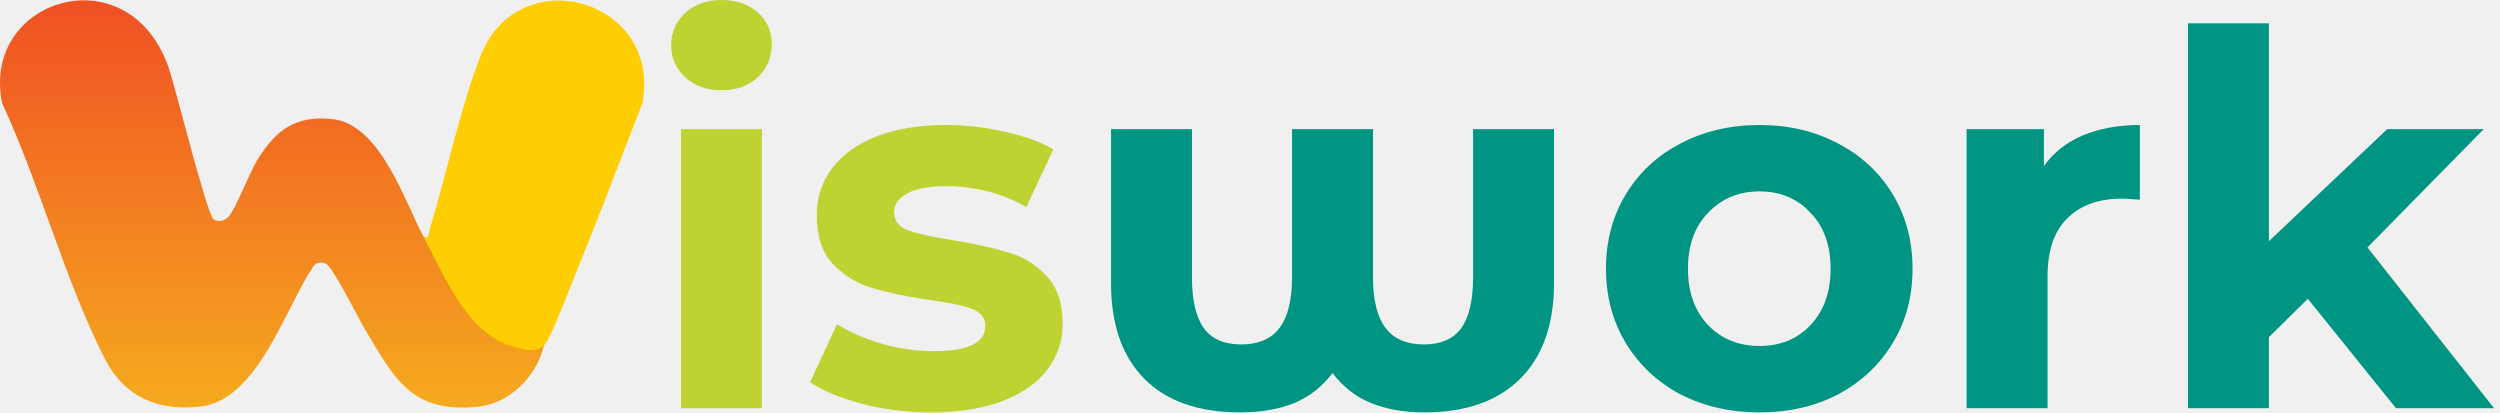
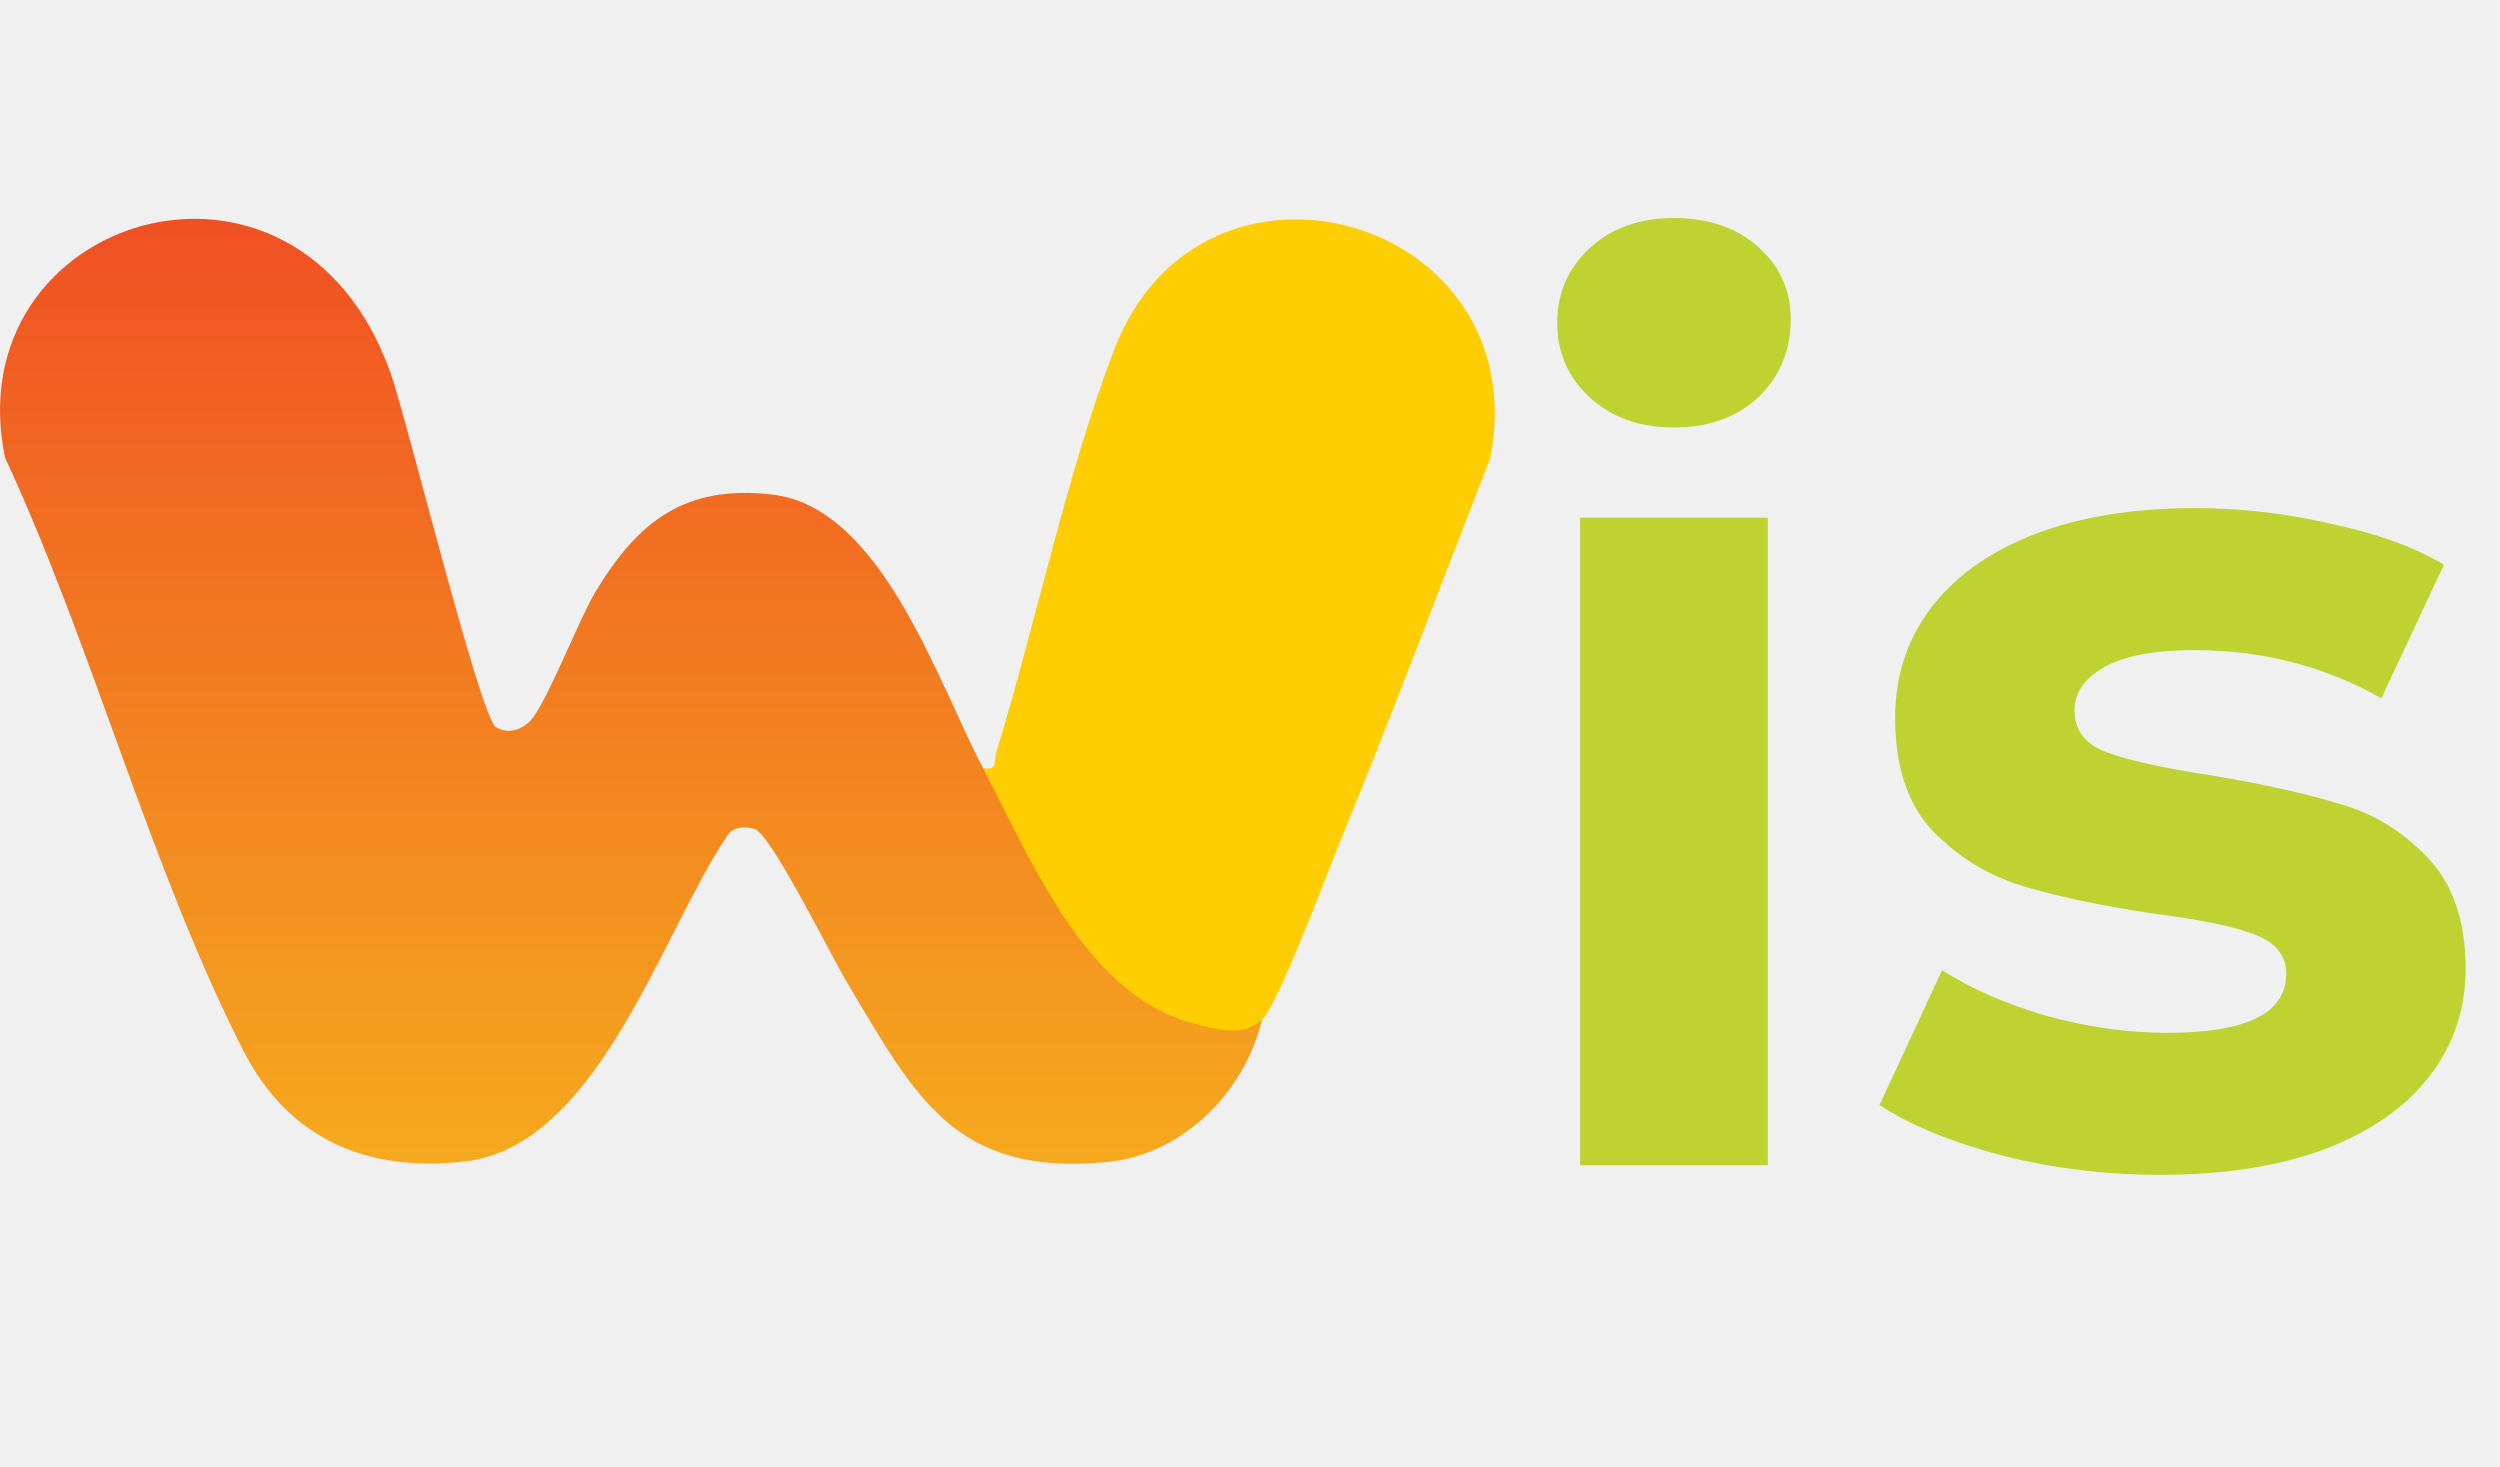
- <svg xmlns="http://www.w3.org/2000/svg" width="194" height="32" viewBox="0 0 194 32" fill="none">
-   <g clip-path="url(#clip0_523_2059)">
-     <path d="M32.876 18.397L33.368 18.549L34.713 21.176C36.087 23.82 38.515 27.34 41.865 26.621L42.207 26.811C41.636 29.232 39.545 31.342 37 31.576C31.903 32.046 30.619 29.384 28.339 25.586C27.85 24.771 25.785 20.605 25.249 20.437C24.901 20.329 24.491 20.353 24.295 20.701C22.125 23.932 20 31.029 15.566 31.548C12.295 31.933 9.655 30.818 8.142 27.851C5.035 21.758 3.081 14.282 0.17 8.016C-1.522 -0.087 9.933 -3.655 13.063 5.185C13.601 6.702 16.06 16.707 16.589 17.029C16.97 17.261 17.394 17.137 17.701 16.851C18.23 16.361 19.372 13.393 19.923 12.488C21.353 10.131 22.912 8.912 25.834 9.249C29.488 9.67 31.356 15.51 32.878 18.397H32.876Z" fill="url(#paint0_linear_523_2059)" />
-     <path d="M42.208 26.813C41.543 27.419 40.605 27.124 39.825 26.908C36.265 25.917 34.454 21.39 32.877 18.397C33.367 18.501 33.237 18.152 33.328 17.852C34.644 13.545 35.679 8.528 37.266 4.399C40.206 -3.251 51.4 -0.049 49.848 8.016C48.187 12.266 46.588 16.549 44.855 20.77C44.423 21.822 42.744 26.325 42.208 26.813Z" fill="#FFCE02" />
+ <svg xmlns="http://www.w3.org/2000/svg" width="457" height="268" viewBox="0 0 457 268" fill="none">
+   <g clip-path="url(#clip0_629_3165)">
+     <path d="M179.69 140.41L182.38 141.24L189.73 155.6C197.24 170.05 210.51 189.29 228.82 185.36L230.69 186.4C227.57 199.63 216.14 211.16 202.23 212.44C174.37 215.01 167.35 200.46 154.89 179.7C152.22 175.25 140.93 152.48 138 151.56C136.1 150.97 133.86 151.1 132.79 153C120.93 170.66 109.31 209.45 85.08 212.29C67.2 214.39 52.77 208.3 44.5 192.08C27.52 158.78 16.84 117.92 0.93 83.67C-8.32 39.38 54.29 19.88 71.4 68.2C74.34 76.49 87.78 131.17 90.67 132.93C92.75 134.2 95.07 133.52 96.75 131.96C99.64 129.28 105.88 113.06 108.89 108.11C116.71 95.23 125.23 88.57 141.2 90.41C161.17 92.71 171.38 124.63 179.7 140.41H179.69Z" fill="url(#paint0_linear_629_3165)" />
+     <path d="M230.69 186.41C227.06 189.72 221.93 188.11 217.67 186.93C198.21 181.51 188.31 156.77 179.69 140.41C182.37 140.98 181.66 139.07 182.16 137.43C189.35 113.89 195.01 86.47 203.68 63.9C219.75 22.09 280.93 39.59 272.45 83.67C263.37 106.9 254.63 130.31 245.16 153.38C242.8 159.13 233.62 183.74 230.69 186.41Z" fill="#FFCE02" />
  </g>
-   <path d="M52.847 10.023H59.126V31.678H52.847V10.023ZM55.986 7.004C54.833 7.004 53.893 6.668 53.169 5.997C52.444 5.327 52.082 4.495 52.082 3.502C52.082 2.509 52.444 1.677 53.169 1.006C53.893 0.335 54.833 0 55.986 0C57.14 0 58.08 0.322 58.804 0.966C59.529 1.61 59.891 2.415 59.891 3.381C59.891 4.428 59.529 5.3 58.804 5.997C58.08 6.668 57.14 7.004 55.986 7.004Z" fill="#BED232" />
-   <path d="M72.239 32C70.441 32 68.684 31.785 66.966 31.356C65.249 30.9 63.88 30.336 62.861 29.665L64.954 25.157C65.92 25.774 67.087 26.284 68.456 26.687C69.824 27.062 71.166 27.25 72.481 27.25C75.137 27.25 76.466 26.593 76.466 25.278C76.466 24.661 76.103 24.218 75.379 23.95C74.654 23.681 73.541 23.453 72.038 23.265C70.267 22.997 68.805 22.689 67.651 22.34C66.497 21.991 65.49 21.374 64.632 20.488C63.8 19.602 63.384 18.341 63.384 16.704C63.384 15.336 63.773 14.128 64.551 13.082C65.356 12.008 66.51 11.177 68.013 10.586C69.542 9.996 71.34 9.701 73.407 9.701C74.936 9.701 76.452 9.875 77.955 10.224C79.484 10.546 80.746 11.002 81.739 11.592L79.646 16.06C77.74 14.987 75.661 14.45 73.407 14.45C72.065 14.45 71.059 14.638 70.388 15.014C69.717 15.389 69.381 15.873 69.381 16.463C69.381 17.134 69.744 17.603 70.468 17.872C71.193 18.14 72.347 18.395 73.93 18.637C75.701 18.932 77.15 19.254 78.277 19.602C79.404 19.924 80.383 20.528 81.215 21.414C82.047 22.299 82.463 23.534 82.463 25.117C82.463 26.459 82.061 27.653 81.256 28.699C80.451 29.746 79.27 30.564 77.713 31.155C76.184 31.718 74.359 32 72.239 32Z" fill="#BED232" />
-   <path d="M120.591 10.023V21.977C120.591 25.171 119.719 27.639 117.975 29.384C116.231 31.128 113.749 32 110.529 32C108.972 32 107.59 31.759 106.383 31.276C105.202 30.793 104.209 30.014 103.404 28.941C102.599 30.014 101.606 30.793 100.425 31.276C99.245 31.759 97.849 32 96.239 32C92.992 32 90.51 31.128 88.793 29.384C87.075 27.639 86.217 25.171 86.217 21.977V10.023H92.496V21.494C92.496 23.292 92.805 24.62 93.422 25.479C94.039 26.311 95.005 26.727 96.32 26.727C97.662 26.727 98.654 26.298 99.298 25.439C99.942 24.58 100.264 23.265 100.264 21.494V10.023H106.544V21.494C106.544 23.265 106.866 24.58 107.51 25.439C108.154 26.298 109.147 26.727 110.488 26.727C111.803 26.727 112.769 26.311 113.386 25.479C114.004 24.62 114.312 23.292 114.312 21.494V10.023H120.591Z" fill="#009483" />
-   <path d="M136.54 32C134.259 32 132.206 31.53 130.381 30.591C128.583 29.625 127.174 28.297 126.155 26.606C125.135 24.916 124.625 22.997 124.625 20.85C124.625 18.704 125.135 16.785 126.155 15.094C127.174 13.404 128.583 12.089 130.381 11.15C132.206 10.184 134.259 9.701 136.54 9.701C138.82 9.701 140.86 10.184 142.658 11.15C144.456 12.089 145.865 13.404 146.884 15.094C147.904 16.785 148.414 18.704 148.414 20.85C148.414 22.997 147.904 24.916 146.884 26.606C145.865 28.297 144.456 29.625 142.658 30.591C140.86 31.53 138.82 32 136.54 32ZM136.54 26.848C138.15 26.848 139.465 26.311 140.484 25.238C141.531 24.137 142.054 22.675 142.054 20.85C142.054 19.026 141.531 17.576 140.484 16.503C139.465 15.403 138.15 14.853 136.54 14.853C134.93 14.853 133.601 15.403 132.555 16.503C131.508 17.576 130.985 19.026 130.985 20.85C130.985 22.675 131.508 24.137 132.555 25.238C133.601 26.311 134.93 26.848 136.54 26.848Z" fill="#009483" />
-   <path d="M158.608 12.88C159.36 11.834 160.366 11.042 161.627 10.506C162.915 9.969 164.391 9.701 166.055 9.701V15.497C165.357 15.443 164.888 15.416 164.646 15.416C162.848 15.416 161.439 15.926 160.42 16.946C159.4 17.939 158.89 19.442 158.89 21.454V31.678H152.611V10.023H158.608V12.88Z" fill="#009483" />
-   <path d="M179.087 23.185L176.068 26.163V31.678H169.789V1.811H176.068V18.717L185.245 10.023H192.732L183.716 19.2L193.537 31.678H185.93L179.087 23.185Z" fill="#009483" />
+   <path d="M288.84 94.64H323.16V213H288.84V94.64ZM306 78.14C299.693 78.14 294.56 76.307 290.6 72.64C286.64 68.973 284.66 64.427 284.66 59C284.66 53.573 286.64 49.027 290.6 45.36C294.56 41.693 299.693 39.86 306 39.86C312.307 39.86 317.44 41.62 321.4 45.14C325.36 48.66 327.34 53.06 327.34 58.34C327.34 64.06 325.36 68.827 321.4 72.64C317.44 76.307 312.307 78.14 306 78.14ZM394.832 214.76C385.005 214.76 375.399 213.587 366.012 211.24C356.625 208.747 349.145 205.667 343.572 202L355.012 177.36C360.292 180.733 366.672 183.52 374.152 185.72C381.632 187.773 388.965 188.8 396.152 188.8C410.672 188.8 417.932 185.207 417.932 178.02C417.932 174.647 415.952 172.227 411.992 170.76C408.032 169.293 401.945 168.047 393.732 167.02C384.052 165.553 376.059 163.867 369.752 161.96C363.445 160.053 357.945 156.68 353.252 151.84C348.705 147 346.432 140.107 346.432 131.16C346.432 123.68 348.559 117.08 352.812 111.36C357.212 105.493 363.519 100.947 371.732 97.72C380.092 94.493 389.919 92.88 401.212 92.88C409.572 92.88 417.859 93.833 426.072 95.74C434.432 97.5 441.325 99.993 446.752 103.22L435.312 127.64C424.899 121.773 413.532 118.84 401.212 118.84C393.879 118.84 388.379 119.867 384.712 121.92C381.045 123.973 379.212 126.613 379.212 129.84C379.212 133.507 381.192 136.073 385.152 137.54C389.112 139.007 395.419 140.4 404.072 141.72C413.752 143.333 421.672 145.093 427.832 147C433.992 148.76 439.345 152.06 443.892 156.9C448.439 161.74 450.712 168.487 450.712 177.14C450.712 184.473 448.512 191 444.112 196.72C439.712 202.44 433.259 206.913 424.752 210.14C416.392 213.22 406.419 214.76 394.832 214.76Z" fill="#BED232" />
  <defs>
-     <linearGradient id="paint0_linear_523_2059" x1="21.104" y1="0.026" x2="21.104" y2="31.63" gradientUnits="userSpaceOnUse">
+     <linearGradient id="paint0_linear_629_3165" x1="115.346" y1="40.002" x2="115.346" y2="212.734" gradientUnits="userSpaceOnUse">
      <stop stop-color="#F05023" />
      <stop offset="1" stop-color="#F5AA1E" />
    </linearGradient>
-     <clipPath id="clip0_523_2059">
-       <rect width="49.994" height="31.605" fill="white" transform="translate(0 0.0258789)" />
+     <clipPath id="clip0_629_3165">
+       <rect width="273.25" height="172.74" fill="white" transform="translate(0 40)" />
    </clipPath>
  </defs>
</svg>
